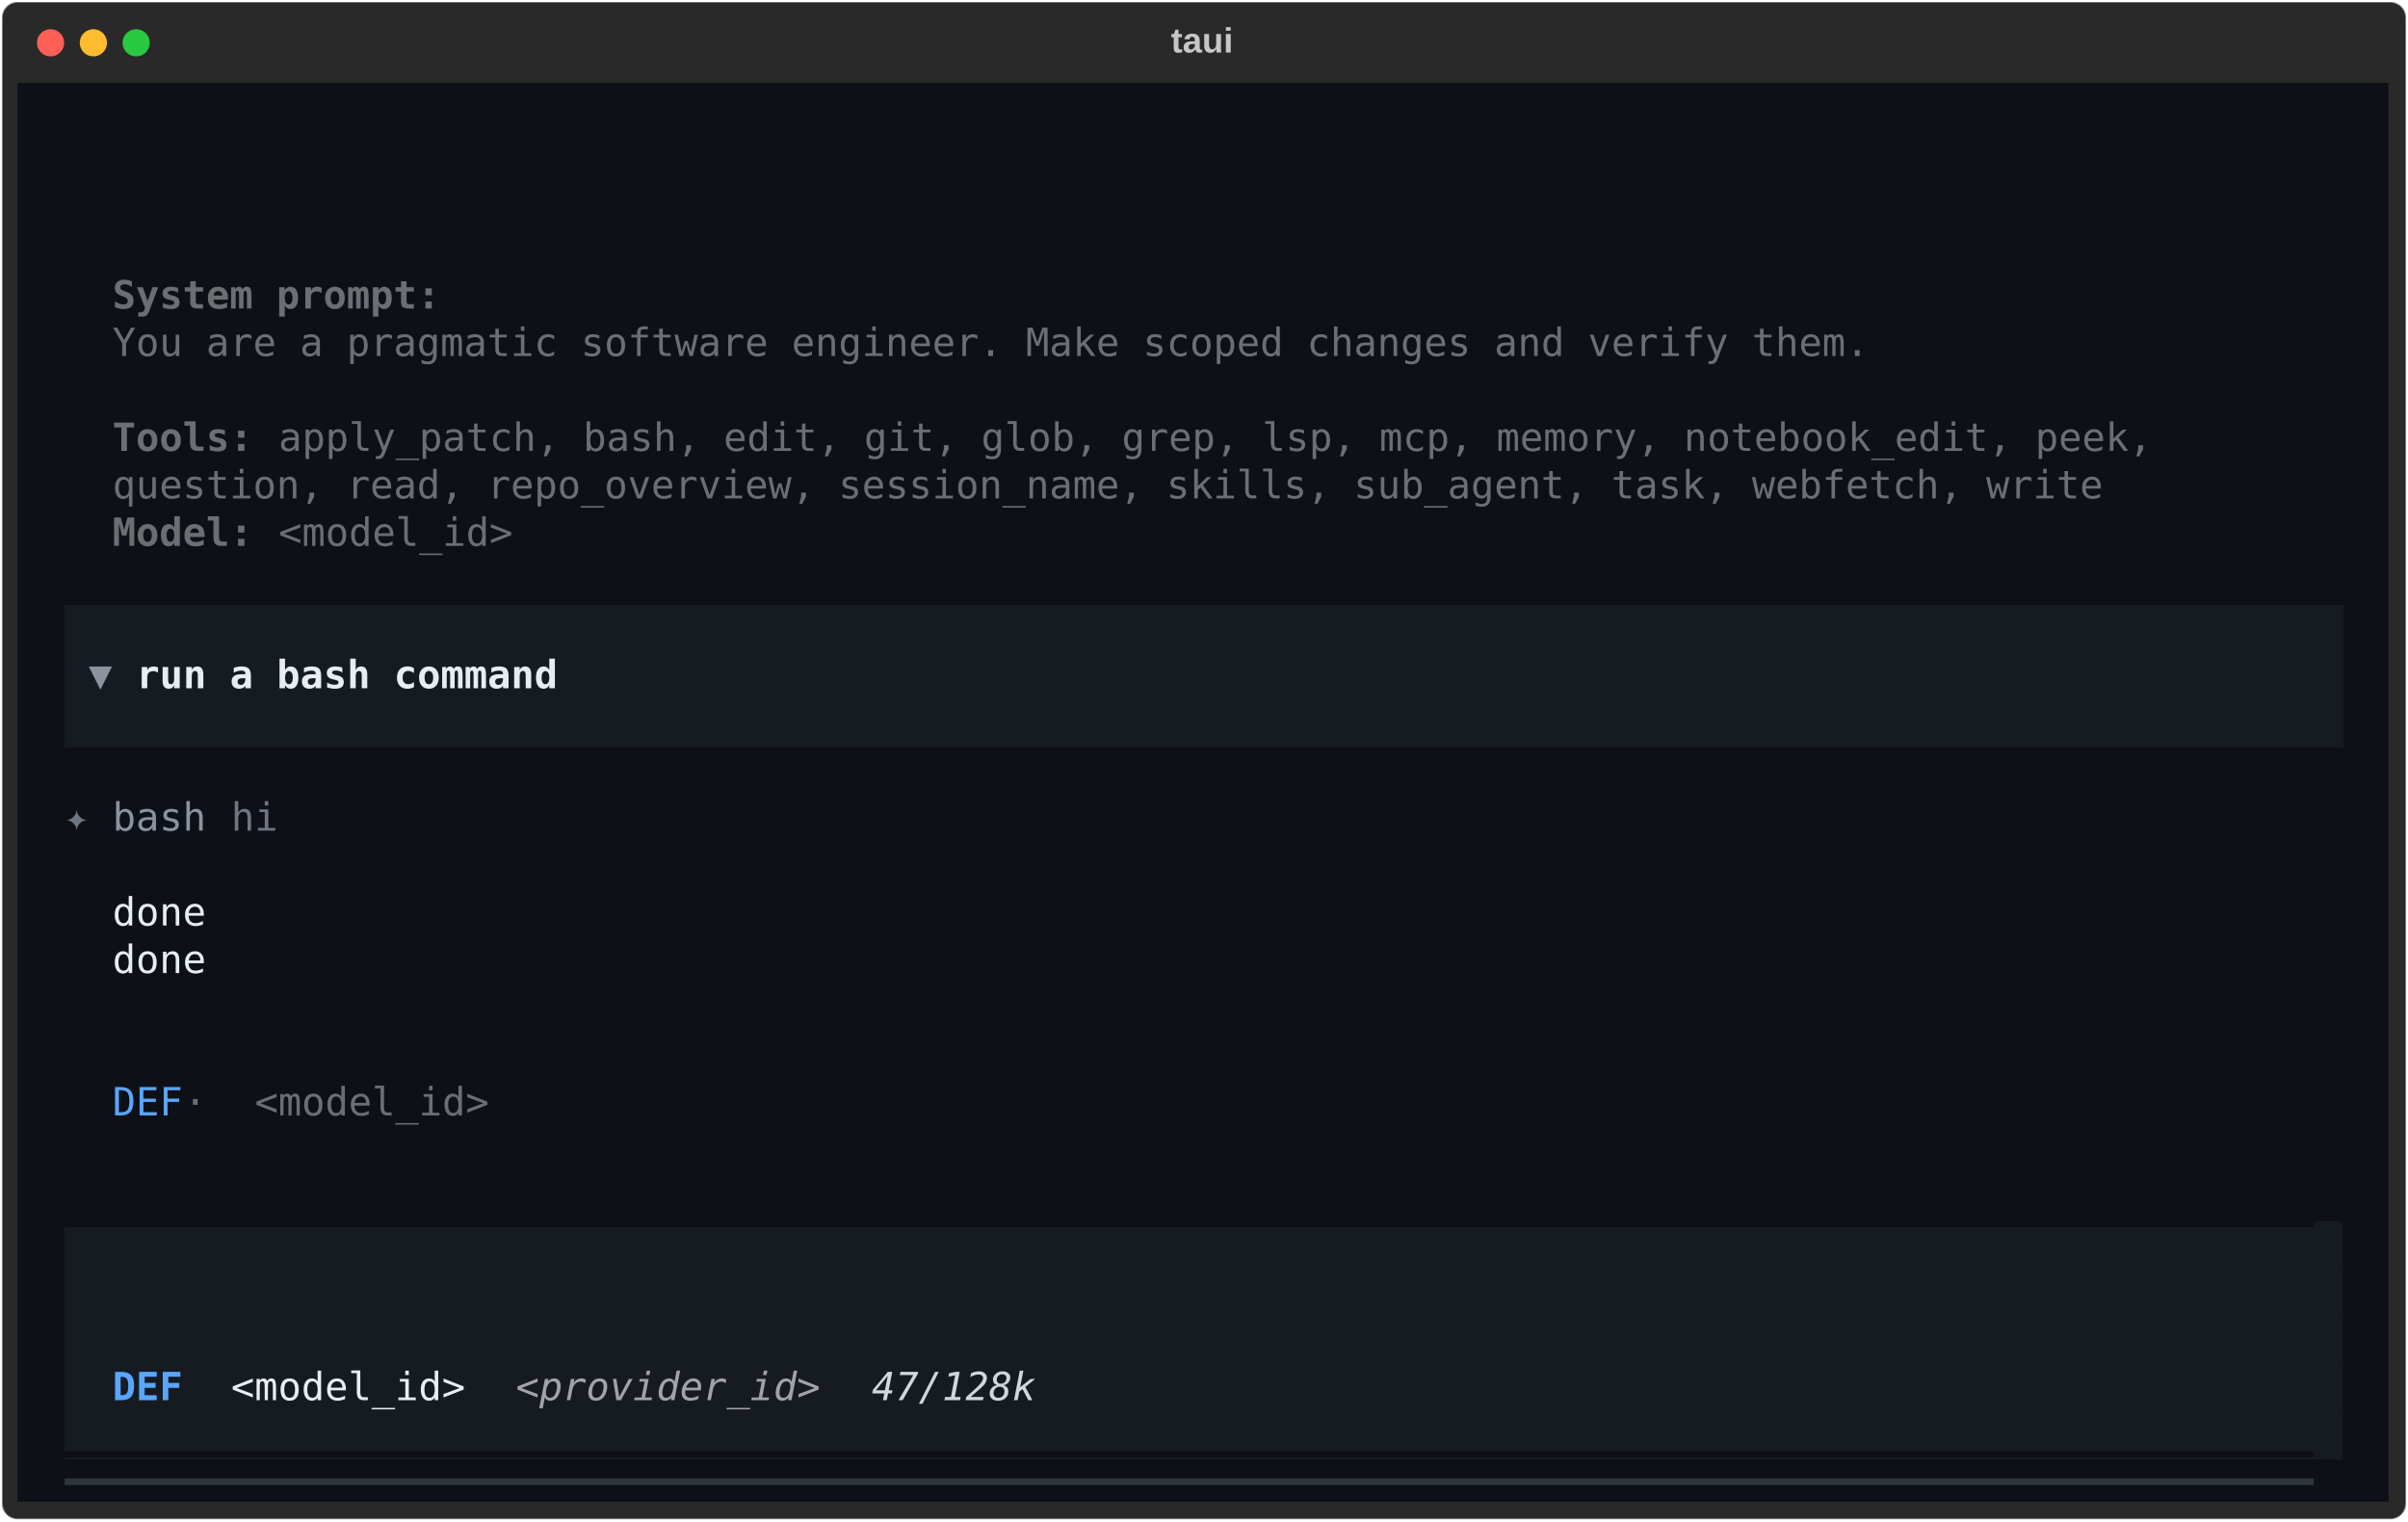
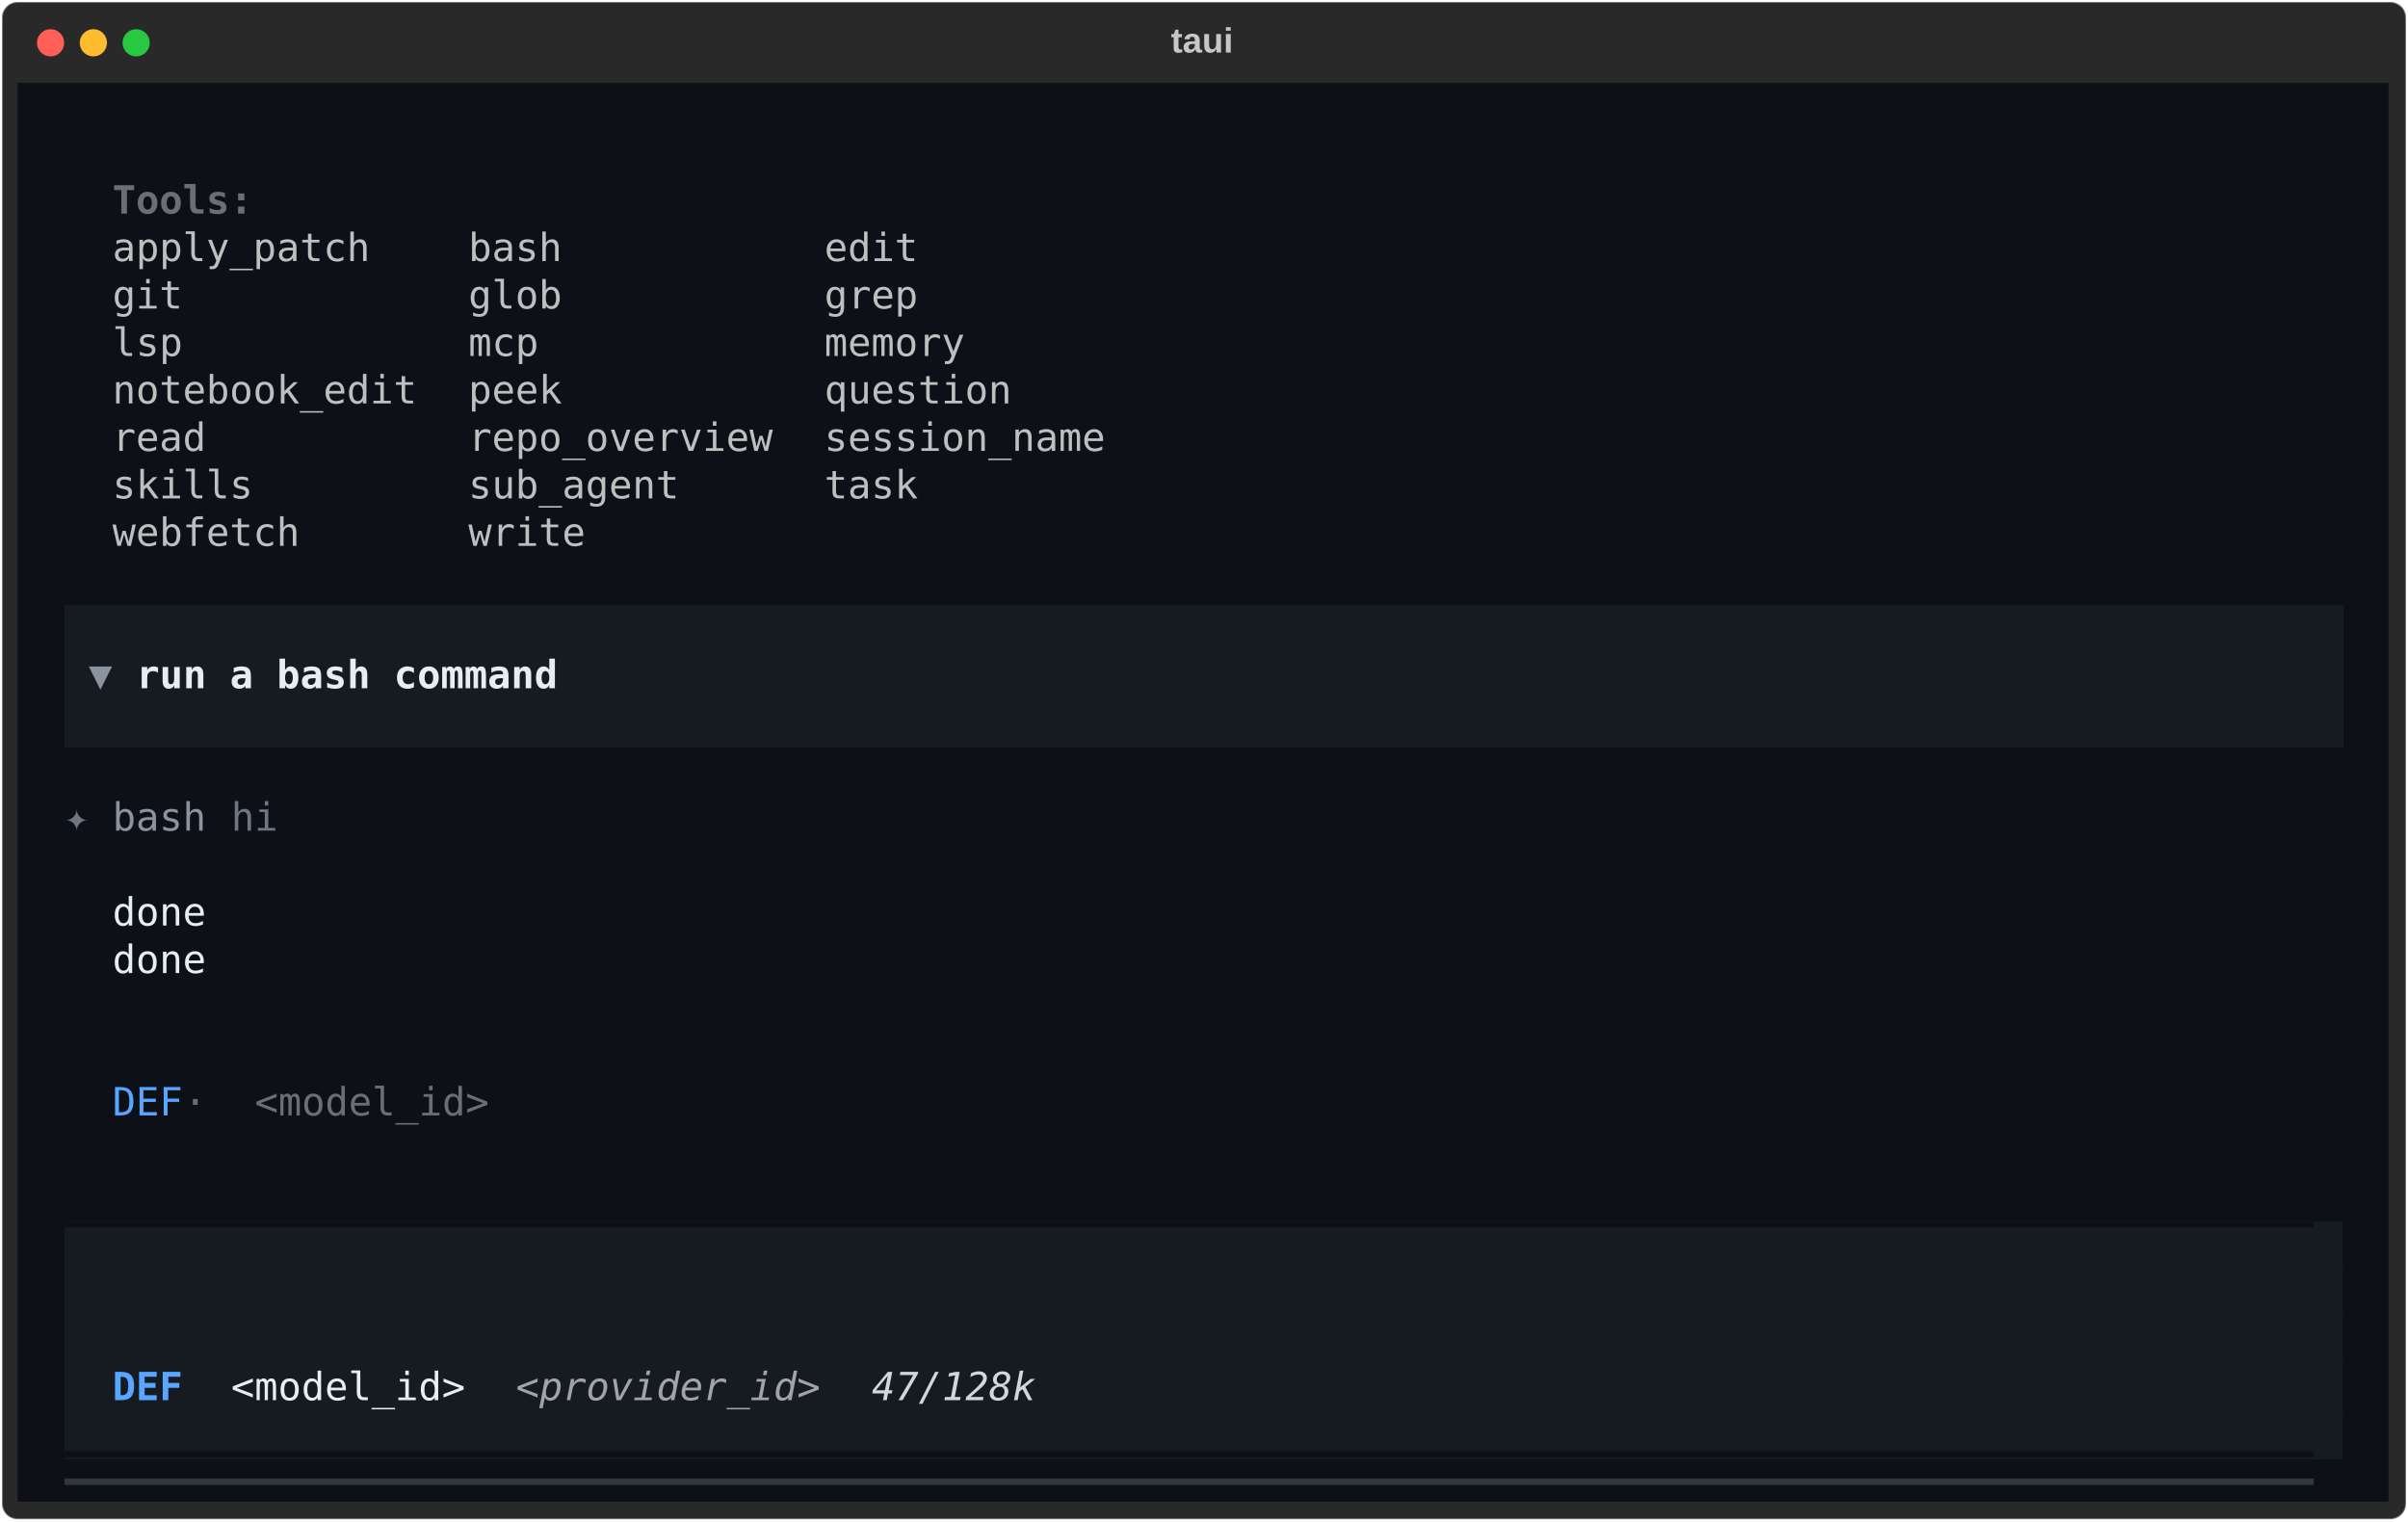
<svg xmlns="http://www.w3.org/2000/svg" class="rich-terminal" viewBox="0 0 1238 782.0">
  <style>

    @font-face {
        font-family: "Fira Code";
        src: local("FiraCode-Regular"),
                url("https://cdnjs.cloudflare.com/ajax/libs/firacode/6.2.0/woff2/FiraCode-Regular.woff2") format("woff2"),
                url("https://cdnjs.cloudflare.com/ajax/libs/firacode/6.2.0/woff/FiraCode-Regular.woff") format("woff");
        font-style: normal;
        font-weight: 400;
    }
    @font-face {
        font-family: "Fira Code";
        src: local("FiraCode-Bold"),
                url("https://cdnjs.cloudflare.com/ajax/libs/firacode/6.2.0/woff2/FiraCode-Bold.woff2") format("woff2"),
                url("https://cdnjs.cloudflare.com/ajax/libs/firacode/6.2.0/woff/FiraCode-Bold.woff") format("woff");
        font-style: bold;
        font-weight: 700;
    }

    .terminal-matrix {
        font-family: Fira Code, monospace;
        font-size: 20px;
        line-height: 24.4px;
        font-variant-east-asian: full-width;
    }

    .terminal-title {
        font-size: 18px;
        font-weight: bold;
        font-family: arial;
    }

    .terminal-r1 { fill: #c5c8c6 }
- .terminal-r2 { fill: #6c6e72;font-weight: bold }
- .terminal-r3 { fill: #6c6e72 }
- .terminal-r4 { fill: #9e9fa2 }
+ .terminal-r2 { fill: #9e9fa2 }
+ .terminal-r3 { fill: #6c6e72;font-weight: bold }
+ .terminal-r4 { fill: #bfbfbf }
.terminal-r5 { fill: #8b949e;font-weight: bold }
.terminal-r6 { fill: #e6edf3;font-weight: bold }
.terminal-r7 { fill: #6e7681 }
.terminal-r8 { fill: #e6edf3 }
.terminal-r9 { fill: #8b949e }
.terminal-r10 { fill: #58a6ff }
- .terminal-r11 { fill: #0d1117 }
- .terminal-r12 { fill: #e0e1e2 }
- .terminal-r13 { fill: #58a6ff;font-weight: bold }
- .terminal-r14 { fill: #a1a3a6;font-style: italic; }
- .terminal-r15 { fill: #d0d7dd;font-style: italic; }
- .terminal-r16 { fill: #30363d }
+ .terminal-r11 { fill: #6c6e72 }
+ .terminal-r12 { fill: #0d1117 }
+ .terminal-r13 { fill: #e0e1e2 }
+ .terminal-r14 { fill: #58a6ff;font-weight: bold }
+ .terminal-r15 { fill: #a1a3a6;font-style: italic; }
+ .terminal-r16 { fill: #d0d7dd;font-style: italic; }
+ .terminal-r17 { fill: #30363d }
    </style>
  <defs>
    <clipPath id="terminal-clip-terminal">
      <rect x="0" y="0" width="1219.0" height="731.0" />
    </clipPath>
    <clipPath id="terminal-line-0">
      <rect x="0" y="1.5" width="1220" height="24.65" />
    </clipPath>
    <clipPath id="terminal-line-1">
      <rect x="0" y="25.9" width="1220" height="24.65" />
    </clipPath>
    <clipPath id="terminal-line-2">
      <rect x="0" y="50.3" width="1220" height="24.65" />
    </clipPath>
    <clipPath id="terminal-line-3">
      <rect x="0" y="74.7" width="1220" height="24.65" />
    </clipPath>
    <clipPath id="terminal-line-4">
      <rect x="0" y="99.1" width="1220" height="24.65" />
    </clipPath>
    <clipPath id="terminal-line-5">
      <rect x="0" y="123.5" width="1220" height="24.65" />
    </clipPath>
    <clipPath id="terminal-line-6">
      <rect x="0" y="147.9" width="1220" height="24.65" />
    </clipPath>
    <clipPath id="terminal-line-7">
      <rect x="0" y="172.3" width="1220" height="24.65" />
    </clipPath>
    <clipPath id="terminal-line-8">
      <rect x="0" y="196.7" width="1220" height="24.65" />
    </clipPath>
    <clipPath id="terminal-line-9">
      <rect x="0" y="221.1" width="1220" height="24.65" />
    </clipPath>
    <clipPath id="terminal-line-10">
      <rect x="0" y="245.5" width="1220" height="24.65" />
    </clipPath>
    <clipPath id="terminal-line-11">
      <rect x="0" y="269.9" width="1220" height="24.65" />
    </clipPath>
    <clipPath id="terminal-line-12">
      <rect x="0" y="294.3" width="1220" height="24.65" />
    </clipPath>
    <clipPath id="terminal-line-13">
      <rect x="0" y="318.7" width="1220" height="24.65" />
    </clipPath>
    <clipPath id="terminal-line-14">
      <rect x="0" y="343.1" width="1220" height="24.65" />
    </clipPath>
    <clipPath id="terminal-line-15">
      <rect x="0" y="367.5" width="1220" height="24.65" />
    </clipPath>
    <clipPath id="terminal-line-16">
      <rect x="0" y="391.9" width="1220" height="24.65" />
    </clipPath>
    <clipPath id="terminal-line-17">
      <rect x="0" y="416.3" width="1220" height="24.65" />
    </clipPath>
    <clipPath id="terminal-line-18">
      <rect x="0" y="440.7" width="1220" height="24.65" />
    </clipPath>
    <clipPath id="terminal-line-19">
      <rect x="0" y="465.1" width="1220" height="24.65" />
    </clipPath>
    <clipPath id="terminal-line-20">
      <rect x="0" y="489.5" width="1220" height="24.65" />
    </clipPath>
    <clipPath id="terminal-line-21">
      <rect x="0" y="513.9" width="1220" height="24.65" />
    </clipPath>
    <clipPath id="terminal-line-22">
      <rect x="0" y="538.3" width="1220" height="24.65" />
    </clipPath>
    <clipPath id="terminal-line-23">
      <rect x="0" y="562.7" width="1220" height="24.65" />
    </clipPath>
    <clipPath id="terminal-line-24">
      <rect x="0" y="587.1" width="1220" height="24.65" />
    </clipPath>
    <clipPath id="terminal-line-25">
      <rect x="0" y="611.5" width="1220" height="24.65" />
    </clipPath>
    <clipPath id="terminal-line-26">
      <rect x="0" y="635.9" width="1220" height="24.65" />
    </clipPath>
    <clipPath id="terminal-line-27">
      <rect x="0" y="660.3" width="1220" height="24.65" />
    </clipPath>
    <clipPath id="terminal-line-28">
      <rect x="0" y="684.7" width="1220" height="24.65" />
    </clipPath>
  </defs>
  <rect fill="#292929" stroke="rgba(255,255,255,0.35)" stroke-width="1" x="1" y="1" width="1236" height="780" rx="8" />
  <text class="terminal-title" fill="#c5c8c6" text-anchor="middle" x="618" y="27">taui</text>
  <g transform="translate(26,22)">
    <circle cx="0" cy="0" r="7" fill="#ff5f57" />
    <circle cx="22" cy="0" r="7" fill="#febc2e" />
    <circle cx="44" cy="0" r="7" fill="#28c840" />
  </g>
  <g transform="translate(9, 41)" clip-path="url(#terminal-clip-terminal)">
    <rect fill="#0d1117" x="0" y="1.5" width="1220" height="24.65" shape-rendering="crispEdges" />
-     <rect fill="#0d1117" x="0" y="25.9" width="1220" height="24.65" shape-rendering="crispEdges" />
-     <rect fill="#0d1117" x="0" y="50.3" width="1220" height="24.65" shape-rendering="crispEdges" />
-     <rect fill="#0d1117" x="0" y="74.7" width="1220" height="24.65" shape-rendering="crispEdges" />
+     <rect fill="#0d1117" x="0" y="25.9" width="48.8" height="24.65" shape-rendering="crispEdges" />
+     <rect fill="#0d1117" x="48.8" y="25.9" width="0" height="24.65" shape-rendering="crispEdges" />
+     <rect fill="#0d1117" x="48.8" y="25.9" width="1171.2" height="24.65" shape-rendering="crispEdges" />
+     <rect fill="#0d1117" x="0" y="50.3" width="48.8" height="24.65" shape-rendering="crispEdges" />
+     <rect fill="#0d1117" x="48.8" y="50.3" width="73.2" height="24.65" shape-rendering="crispEdges" />
+     <rect fill="#0d1117" x="122" y="50.3" width="1098" height="24.65" shape-rendering="crispEdges" />
+     <rect fill="#0d1117" x="0" y="74.7" width="48.8" height="24.65" shape-rendering="crispEdges" />
+     <rect fill="#0d1117" x="48.8" y="74.7" width="183" height="24.65" shape-rendering="crispEdges" />
+     <rect fill="#0d1117" x="231.8" y="74.7" width="183" height="24.65" shape-rendering="crispEdges" />
+     <rect fill="#0d1117" x="414.8" y="74.7" width="48.8" height="24.65" shape-rendering="crispEdges" />
+     <rect fill="#0d1117" x="463.6" y="74.7" width="756.4" height="24.65" shape-rendering="crispEdges" />
    <rect fill="#0d1117" x="0" y="99.1" width="48.8" height="24.65" shape-rendering="crispEdges" />
-     <rect fill="#0d1117" x="48.8" y="99.1" width="170.8" height="24.65" shape-rendering="crispEdges" />
-     <rect fill="#0d1117" x="219.6" y="99.1" width="1000.4" height="24.65" shape-rendering="crispEdges" />
+     <rect fill="#0d1117" x="48.8" y="99.1" width="183" height="24.65" shape-rendering="crispEdges" />
+     <rect fill="#0d1117" x="231.8" y="99.1" width="183" height="24.65" shape-rendering="crispEdges" />
+     <rect fill="#0d1117" x="414.8" y="99.1" width="48.8" height="24.65" shape-rendering="crispEdges" />
+     <rect fill="#0d1117" x="463.6" y="99.1" width="756.4" height="24.65" shape-rendering="crispEdges" />
    <rect fill="#0d1117" x="0" y="123.5" width="48.8" height="24.65" shape-rendering="crispEdges" />
-     <rect fill="#0d1117" x="48.8" y="123.5" width="915" height="24.65" shape-rendering="crispEdges" />
-     <rect fill="#0d1117" x="963.8" y="123.5" width="256.2" height="24.65" shape-rendering="crispEdges" />
+     <rect fill="#0d1117" x="48.8" y="123.5" width="183" height="24.65" shape-rendering="crispEdges" />
+     <rect fill="#0d1117" x="231.8" y="123.5" width="183" height="24.65" shape-rendering="crispEdges" />
+     <rect fill="#0d1117" x="414.8" y="123.5" width="73.2" height="24.65" shape-rendering="crispEdges" />
+     <rect fill="#0d1117" x="488" y="123.5" width="732" height="24.65" shape-rendering="crispEdges" />
    <rect fill="#0d1117" x="0" y="147.9" width="48.8" height="24.65" shape-rendering="crispEdges" />
-     <rect fill="#0d1117" x="48.8" y="147.9" width="0" height="24.65" shape-rendering="crispEdges" />
-     <rect fill="#0d1117" x="48.8" y="147.9" width="1171.2" height="24.65" shape-rendering="crispEdges" />
+     <rect fill="#0d1117" x="48.8" y="147.9" width="183" height="24.65" shape-rendering="crispEdges" />
+     <rect fill="#0d1117" x="231.8" y="147.9" width="183" height="24.65" shape-rendering="crispEdges" />
+     <rect fill="#0d1117" x="414.8" y="147.9" width="97.6" height="24.65" shape-rendering="crispEdges" />
+     <rect fill="#0d1117" x="512.4" y="147.9" width="707.6" height="24.65" shape-rendering="crispEdges" />
    <rect fill="#0d1117" x="0" y="172.3" width="48.8" height="24.65" shape-rendering="crispEdges" />
-     <rect fill="#0d1117" x="48.8" y="172.3" width="73.2" height="24.65" shape-rendering="crispEdges" />
-     <rect fill="#0d1117" x="122" y="172.3" width="12.2" height="24.65" shape-rendering="crispEdges" />
-     <rect fill="#0d1117" x="134.2" y="172.3" width="976" height="24.65" shape-rendering="crispEdges" />
-     <rect fill="#0d1117" x="1110.2" y="172.3" width="109.8" height="24.65" shape-rendering="crispEdges" />
+     <rect fill="#0d1117" x="48.8" y="172.3" width="183" height="24.65" shape-rendering="crispEdges" />
+     <rect fill="#0d1117" x="231.8" y="172.3" width="183" height="24.65" shape-rendering="crispEdges" />
+     <rect fill="#0d1117" x="414.8" y="172.3" width="146.4" height="24.65" shape-rendering="crispEdges" />
+     <rect fill="#0d1117" x="561.2" y="172.3" width="658.8" height="24.65" shape-rendering="crispEdges" />
    <rect fill="#0d1117" x="0" y="196.7" width="48.8" height="24.65" shape-rendering="crispEdges" />
-     <rect fill="#0d1117" x="48.8" y="196.7" width="1037" height="24.65" shape-rendering="crispEdges" />
-     <rect fill="#0d1117" x="1085.8" y="196.7" width="134.2" height="24.65" shape-rendering="crispEdges" />
+     <rect fill="#0d1117" x="48.8" y="196.7" width="183" height="24.65" shape-rendering="crispEdges" />
+     <rect fill="#0d1117" x="231.8" y="196.7" width="183" height="24.65" shape-rendering="crispEdges" />
+     <rect fill="#0d1117" x="414.8" y="196.7" width="48.8" height="24.65" shape-rendering="crispEdges" />
+     <rect fill="#0d1117" x="463.6" y="196.7" width="756.4" height="24.65" shape-rendering="crispEdges" />
    <rect fill="#0d1117" x="0" y="221.1" width="48.8" height="24.65" shape-rendering="crispEdges" />
-     <rect fill="#0d1117" x="48.8" y="221.1" width="73.2" height="24.65" shape-rendering="crispEdges" />
-     <rect fill="#0d1117" x="122" y="221.1" width="12.2" height="24.65" shape-rendering="crispEdges" />
-     <rect fill="#0d1117" x="134.2" y="221.1" width="122" height="24.65" shape-rendering="crispEdges" />
-     <rect fill="#0d1117" x="256.2" y="221.1" width="963.8" height="24.65" shape-rendering="crispEdges" />
+     <rect fill="#0d1117" x="48.8" y="221.1" width="183" height="24.65" shape-rendering="crispEdges" />
+     <rect fill="#0d1117" x="231.8" y="221.1" width="61" height="24.65" shape-rendering="crispEdges" />
+     <rect fill="#0d1117" x="292.8" y="221.1" width="927.2" height="24.65" shape-rendering="crispEdges" />
    <rect fill="#0d1117" x="0" y="245.5" width="1220" height="24.65" shape-rendering="crispEdges" />
    <rect fill="#0d1117" x="0" y="269.9" width="24.4" height="24.65" shape-rendering="crispEdges" />
    <rect fill="#161b22" x="24.4" y="269.9" width="1171.2" height="24.65" shape-rendering="crispEdges" />
    <rect fill="#0d1117" x="1195.6" y="269.9" width="24.4" height="24.65" shape-rendering="crispEdges" />
    <rect fill="#0d1117" x="0" y="294.3" width="24.4" height="24.65" shape-rendering="crispEdges" />
    <rect fill="#161b22" x="24.4" y="294.3" width="12.2" height="24.65" shape-rendering="crispEdges" />
    <rect fill="#161b22" x="36.6" y="294.3" width="12.2" height="24.65" shape-rendering="crispEdges" />
    <rect fill="#161b22" x="48.8" y="294.3" width="12.2" height="24.65" shape-rendering="crispEdges" />
    <rect fill="#161b22" x="61" y="294.3" width="219.6" height="24.65" shape-rendering="crispEdges" />
    <rect fill="#161b22" x="280.6" y="294.3" width="915" height="24.65" shape-rendering="crispEdges" />
    <rect fill="#0d1117" x="1195.6" y="294.3" width="24.4" height="24.65" shape-rendering="crispEdges" />
    <rect fill="#0d1117" x="0" y="318.7" width="24.4" height="24.65" shape-rendering="crispEdges" />
    <rect fill="#161b22" x="24.4" y="318.7" width="1171.2" height="24.65" shape-rendering="crispEdges" />
    <rect fill="#0d1117" x="1195.6" y="318.7" width="24.4" height="24.65" shape-rendering="crispEdges" />
    <rect fill="#0d1117" x="0" y="343.1" width="1220" height="24.65" shape-rendering="crispEdges" />
    <rect fill="#0d1117" x="0" y="367.5" width="24.4" height="24.65" shape-rendering="crispEdges" />
    <rect fill="#0d1117" x="24.4" y="367.5" width="12.2" height="24.65" shape-rendering="crispEdges" />
    <rect fill="#0d1117" x="36.6" y="367.5" width="12.2" height="24.65" shape-rendering="crispEdges" />
    <rect fill="#0d1117" x="48.8" y="367.5" width="48.8" height="24.65" shape-rendering="crispEdges" />
    <rect fill="#0d1117" x="97.6" y="367.5" width="12.2" height="24.65" shape-rendering="crispEdges" />
    <rect fill="#0d1117" x="109.8" y="367.5" width="24.4" height="24.65" shape-rendering="crispEdges" />
    <rect fill="#0d1117" x="134.2" y="367.5" width="1085.8" height="24.65" shape-rendering="crispEdges" />
    <rect fill="#0d1117" x="0" y="391.9" width="1220" height="24.65" shape-rendering="crispEdges" />
    <rect fill="#0d1117" x="0" y="416.3" width="48.8" height="24.65" shape-rendering="crispEdges" />
    <rect fill="#0d1117" x="48.8" y="416.3" width="48.8" height="24.65" shape-rendering="crispEdges" />
    <rect fill="#0d1117" x="97.6" y="416.3" width="1122.4" height="24.65" shape-rendering="crispEdges" />
    <rect fill="#0d1117" x="0" y="440.7" width="48.8" height="24.65" shape-rendering="crispEdges" />
    <rect fill="#0d1117" x="48.8" y="440.7" width="48.8" height="24.65" shape-rendering="crispEdges" />
    <rect fill="#0d1117" x="97.6" y="440.7" width="1122.4" height="24.65" shape-rendering="crispEdges" />
    <rect fill="#0d1117" x="0" y="465.1" width="1220" height="24.65" shape-rendering="crispEdges" />
    <rect fill="#0d1117" x="0" y="489.5" width="1220" height="24.65" shape-rendering="crispEdges" />
    <rect fill="#0d1117" x="0" y="513.9" width="48.8" height="24.65" shape-rendering="crispEdges" />
    <rect fill="#0d1117" x="48.8" y="513.9" width="36.6" height="24.65" shape-rendering="crispEdges" />
    <rect fill="#0d1117" x="85.4" y="513.9" width="36.6" height="24.65" shape-rendering="crispEdges" />
    <rect fill="#0d1117" x="122" y="513.9" width="122" height="24.65" shape-rendering="crispEdges" />
    <rect fill="#0d1117" x="244" y="513.9" width="976" height="24.65" shape-rendering="crispEdges" />
    <rect fill="#0d1117" x="0" y="538.3" width="1220" height="24.65" shape-rendering="crispEdges" />
    <rect fill="#0d1117" x="0" y="562.7" width="1220" height="24.65" shape-rendering="crispEdges" />
    <rect fill="#0d1117" x="0" y="587.1" width="12.2" height="24.65" shape-rendering="crispEdges" />
    <rect fill="#0d1117" x="12.2" y="587.1" width="12.2" height="24.65" shape-rendering="crispEdges" />
    <rect fill="#161b22" x="24.4" y="587.1" width="1171.2" height="24.65" shape-rendering="crispEdges" />
    <rect fill="#0d1117" x="1195.6" y="587.1" width="12.2" height="24.65" shape-rendering="crispEdges" />
    <rect fill="#0d1117" x="1207.8" y="587.1" width="12.2" height="24.65" shape-rendering="crispEdges" />
    <rect fill="#0d1117" x="0" y="611.5" width="12.2" height="24.65" shape-rendering="crispEdges" />
    <rect fill="#0d1117" x="12.2" y="611.5" width="12.2" height="24.65" shape-rendering="crispEdges" />
    <rect fill="#161b22" x="24.4" y="611.5" width="24.4" height="24.65" shape-rendering="crispEdges" />
    <rect fill="#161b22" x="48.8" y="611.5" width="1122.4" height="24.65" shape-rendering="crispEdges" />
    <rect fill="#161b22" x="1171.2" y="611.5" width="24.4" height="24.65" shape-rendering="crispEdges" />
    <rect fill="#0d1117" x="1195.6" y="611.5" width="12.2" height="24.65" shape-rendering="crispEdges" />
    <rect fill="#0d1117" x="1207.8" y="611.5" width="12.2" height="24.65" shape-rendering="crispEdges" />
    <rect fill="#0d1117" x="0" y="635.9" width="12.2" height="24.65" shape-rendering="crispEdges" />
    <rect fill="#0d1117" x="12.2" y="635.9" width="12.2" height="24.65" shape-rendering="crispEdges" />
    <rect fill="#161b22" x="24.4" y="635.9" width="1171.2" height="24.65" shape-rendering="crispEdges" />
    <rect fill="#0d1117" x="1195.6" y="635.9" width="12.2" height="24.65" shape-rendering="crispEdges" />
    <rect fill="#0d1117" x="1207.8" y="635.9" width="12.2" height="24.65" shape-rendering="crispEdges" />
    <rect fill="#0d1117" x="0" y="660.3" width="12.2" height="24.65" shape-rendering="crispEdges" />
    <rect fill="#0d1117" x="12.2" y="660.3" width="12.2" height="24.65" shape-rendering="crispEdges" />
    <rect fill="#161b22" x="24.4" y="660.3" width="24.4" height="24.65" shape-rendering="crispEdges" />
    <rect fill="#161b22" x="48.8" y="660.3" width="36.6" height="24.65" shape-rendering="crispEdges" />
    <rect fill="#161b22" x="85.4" y="660.3" width="24.4" height="24.65" shape-rendering="crispEdges" />
    <rect fill="#161b22" x="109.8" y="660.3" width="122" height="24.65" shape-rendering="crispEdges" />
    <rect fill="#161b22" x="231.8" y="660.3" width="24.4" height="24.65" shape-rendering="crispEdges" />
    <rect fill="#161b22" x="256.2" y="660.3" width="158.6" height="24.65" shape-rendering="crispEdges" />
    <rect fill="#161b22" x="414.8" y="660.3" width="24.4" height="24.65" shape-rendering="crispEdges" />
    <rect fill="#161b22" x="439.2" y="660.3" width="85.4" height="24.65" shape-rendering="crispEdges" />
    <rect fill="#161b22" x="524.6" y="660.3" width="671" height="24.65" shape-rendering="crispEdges" />
    <rect fill="#0d1117" x="1195.6" y="660.3" width="12.2" height="24.65" shape-rendering="crispEdges" />
    <rect fill="#0d1117" x="1207.8" y="660.3" width="12.2" height="24.65" shape-rendering="crispEdges" />
    <rect fill="#0d1117" x="0" y="684.7" width="12.2" height="24.65" shape-rendering="crispEdges" />
    <rect fill="#0d1117" x="12.2" y="684.7" width="12.2" height="24.65" shape-rendering="crispEdges" />
    <rect fill="#161b22" x="24.4" y="684.7" width="1171.2" height="24.65" shape-rendering="crispEdges" />
    <rect fill="#0d1117" x="1195.6" y="684.7" width="12.2" height="24.65" shape-rendering="crispEdges" />
    <rect fill="#0d1117" x="1207.8" y="684.7" width="12.2" height="24.65" shape-rendering="crispEdges" />
    <rect fill="#0d1117" x="0" y="709.1" width="24.4" height="24.65" shape-rendering="crispEdges" />
    <rect fill="#0d1117" x="24.4" y="709.1" width="1171.2" height="24.65" shape-rendering="crispEdges" />
    <rect fill="#0d1117" x="1195.6" y="709.1" width="24.4" height="24.65" shape-rendering="crispEdges" />
    <g class="terminal-matrix">
      <text class="terminal-r1" x="1220" y="20" textLength="12.2" clip-path="url(#terminal-line-0)">
</text>
      <text class="terminal-r1" x="1220" y="44.4" textLength="12.2" clip-path="url(#terminal-line-1)">
</text>
+       <text class="terminal-r3" x="48.8" y="68.8" textLength="73.2" clip-path="url(#terminal-line-2)">Tools:</text>
      <text class="terminal-r1" x="1220" y="68.8" textLength="12.2" clip-path="url(#terminal-line-2)">
</text>
+       <text class="terminal-r4" x="48.8" y="93.2" textLength="183" clip-path="url(#terminal-line-3)">apply_patch    </text>
+       <text class="terminal-r4" x="231.8" y="93.2" textLength="183" clip-path="url(#terminal-line-3)">bash           </text>
+       <text class="terminal-r4" x="414.8" y="93.2" textLength="48.8" clip-path="url(#terminal-line-3)">edit</text>
      <text class="terminal-r1" x="1220" y="93.2" textLength="12.2" clip-path="url(#terminal-line-3)">
</text>
-       <text class="terminal-r2" x="48.8" y="117.6" textLength="170.8" clip-path="url(#terminal-line-4)">System prompt:</text>
+       <text class="terminal-r4" x="48.8" y="117.6" textLength="183" clip-path="url(#terminal-line-4)">git            </text>
+       <text class="terminal-r4" x="231.8" y="117.6" textLength="183" clip-path="url(#terminal-line-4)">glob           </text>
+       <text class="terminal-r4" x="414.8" y="117.6" textLength="48.8" clip-path="url(#terminal-line-4)">grep</text>
      <text class="terminal-r1" x="1220" y="117.6" textLength="12.2" clip-path="url(#terminal-line-4)">
</text>
-       <text class="terminal-r3" x="48.8" y="142" textLength="915" clip-path="url(#terminal-line-5)">You are a pragmatic software engineer. Make scoped changes and verify them.</text>
+       <text class="terminal-r4" x="48.8" y="142" textLength="183" clip-path="url(#terminal-line-5)">lsp            </text>
+       <text class="terminal-r4" x="231.8" y="142" textLength="183" clip-path="url(#terminal-line-5)">mcp            </text>
+       <text class="terminal-r4" x="414.8" y="142" textLength="73.2" clip-path="url(#terminal-line-5)">memory</text>
      <text class="terminal-r1" x="1220" y="142" textLength="12.2" clip-path="url(#terminal-line-5)">
</text>
+       <text class="terminal-r4" x="48.8" y="166.4" textLength="183" clip-path="url(#terminal-line-6)">notebook_edit  </text>
+       <text class="terminal-r4" x="231.8" y="166.4" textLength="183" clip-path="url(#terminal-line-6)">peek           </text>
+       <text class="terminal-r4" x="414.8" y="166.4" textLength="97.6" clip-path="url(#terminal-line-6)">question</text>
      <text class="terminal-r1" x="1220" y="166.4" textLength="12.2" clip-path="url(#terminal-line-6)">
</text>
-       <text class="terminal-r2" x="48.8" y="190.8" textLength="73.2" clip-path="url(#terminal-line-7)">Tools:</text>
-       <text class="terminal-r3" x="134.2" y="190.8" textLength="976" clip-path="url(#terminal-line-7)">apply_patch, bash, edit, git, glob, grep, lsp, mcp, memory, notebook_edit, peek,</text>
+       <text class="terminal-r4" x="48.8" y="190.8" textLength="183" clip-path="url(#terminal-line-7)">read           </text>
+       <text class="terminal-r4" x="231.8" y="190.8" textLength="183" clip-path="url(#terminal-line-7)">repo_overview  </text>
+       <text class="terminal-r4" x="414.8" y="190.8" textLength="146.4" clip-path="url(#terminal-line-7)">session_name</text>
      <text class="terminal-r1" x="1220" y="190.8" textLength="12.2" clip-path="url(#terminal-line-7)">
</text>
-       <text class="terminal-r3" x="48.8" y="215.2" textLength="1037" clip-path="url(#terminal-line-8)">question, read, repo_overview, session_name, skills, sub_agent, task, webfetch, write</text>
+       <text class="terminal-r4" x="48.8" y="215.2" textLength="183" clip-path="url(#terminal-line-8)">skills         </text>
+       <text class="terminal-r4" x="231.8" y="215.2" textLength="183" clip-path="url(#terminal-line-8)">sub_agent      </text>
+       <text class="terminal-r4" x="414.8" y="215.2" textLength="48.8" clip-path="url(#terminal-line-8)">task</text>
      <text class="terminal-r1" x="1220" y="215.2" textLength="12.2" clip-path="url(#terminal-line-8)">
</text>
-       <text class="terminal-r2" x="48.8" y="239.6" textLength="73.2" clip-path="url(#terminal-line-9)">Model:</text>
-       <text class="terminal-r3" x="134.2" y="239.6" textLength="122" clip-path="url(#terminal-line-9)">&lt;model_id&gt;</text>
+       <text class="terminal-r4" x="48.8" y="239.6" textLength="183" clip-path="url(#terminal-line-9)">webfetch       </text>
+       <text class="terminal-r4" x="231.8" y="239.6" textLength="61" clip-path="url(#terminal-line-9)">write</text>
      <text class="terminal-r1" x="1220" y="239.6" textLength="12.2" clip-path="url(#terminal-line-9)">
</text>
      <text class="terminal-r1" x="1220" y="264" textLength="12.2" clip-path="url(#terminal-line-10)">
</text>
      <text class="terminal-r1" x="1220" y="288.4" textLength="12.2" clip-path="url(#terminal-line-11)">
</text>
      <text class="terminal-r5" x="36.6" y="312.8" textLength="12.2" clip-path="url(#terminal-line-12)">▼</text>
      <text class="terminal-r6" x="61" y="312.8" textLength="219.6" clip-path="url(#terminal-line-12)">run a bash command</text>
      <text class="terminal-r1" x="1220" y="312.8" textLength="12.2" clip-path="url(#terminal-line-12)">
</text>
      <text class="terminal-r1" x="1220" y="337.2" textLength="12.2" clip-path="url(#terminal-line-13)">
</text>
      <text class="terminal-r1" x="1220" y="361.6" textLength="12.2" clip-path="url(#terminal-line-14)">
</text>
      <text class="terminal-r7" x="24.4" y="386" textLength="12.2" clip-path="url(#terminal-line-15)">✦</text>
      <text class="terminal-r9" x="48.8" y="386" textLength="48.8" clip-path="url(#terminal-line-15)">bash</text>
      <text class="terminal-r7" x="109.8" y="386" textLength="24.4" clip-path="url(#terminal-line-15)">hi</text>
      <text class="terminal-r1" x="1220" y="386" textLength="12.2" clip-path="url(#terminal-line-15)">
</text>
      <text class="terminal-r1" x="1220" y="410.4" textLength="12.2" clip-path="url(#terminal-line-16)">
</text>
      <text class="terminal-r8" x="48.8" y="434.8" textLength="48.8" clip-path="url(#terminal-line-17)">done</text>
      <text class="terminal-r1" x="1220" y="434.8" textLength="12.2" clip-path="url(#terminal-line-17)">
</text>
      <text class="terminal-r8" x="48.8" y="459.2" textLength="48.8" clip-path="url(#terminal-line-18)">done</text>
      <text class="terminal-r1" x="1220" y="459.2" textLength="12.2" clip-path="url(#terminal-line-18)">
</text>
      <text class="terminal-r1" x="1220" y="483.6" textLength="12.2" clip-path="url(#terminal-line-19)">
</text>
      <text class="terminal-r1" x="1220" y="508" textLength="12.2" clip-path="url(#terminal-line-20)">
</text>
      <text class="terminal-r10" x="48.8" y="532.4" textLength="36.6" clip-path="url(#terminal-line-21)">DEF</text>
-       <text class="terminal-r3" x="85.4" y="532.4" textLength="36.6" clip-path="url(#terminal-line-21)"> · </text>
-       <text class="terminal-r3" x="122" y="532.4" textLength="122" clip-path="url(#terminal-line-21)">&lt;model_id&gt;</text>
+       <text class="terminal-r11" x="85.4" y="532.4" textLength="36.6" clip-path="url(#terminal-line-21)"> · </text>
+       <text class="terminal-r11" x="122" y="532.4" textLength="122" clip-path="url(#terminal-line-21)">&lt;model_id&gt;</text>
      <text class="terminal-r1" x="1220" y="532.4" textLength="12.2" clip-path="url(#terminal-line-21)">
</text>
      <text class="terminal-r1" x="1220" y="556.8" textLength="12.2" clip-path="url(#terminal-line-22)">
</text>
      <text class="terminal-r1" x="1220" y="581.2" textLength="12.2" clip-path="url(#terminal-line-23)">
</text>
-       <text class="terminal-r11" x="12.2" y="605.6" textLength="12.2" clip-path="url(#terminal-line-24)">▊</text>
-       <text class="terminal-r11" x="24.4" y="605.6" textLength="1171.2" clip-path="url(#terminal-line-24)">▔▔▔▔▔▔▔▔▔▔▔▔▔▔▔▔▔▔▔▔▔▔▔▔▔▔▔▔▔▔▔▔▔▔▔▔▔▔▔▔▔▔▔▔▔▔▔▔▔▔▔▔▔▔▔▔▔▔▔▔▔▔▔▔▔▔▔▔▔▔▔▔▔▔▔▔▔▔▔▔▔▔▔▔▔▔▔▔▔▔▔▔▔▔▔▔</text>
-       <text class="terminal-r11" x="1195.6" y="605.6" textLength="12.2" clip-path="url(#terminal-line-24)">▎</text>
+       <text class="terminal-r12" x="12.2" y="605.6" textLength="12.2" clip-path="url(#terminal-line-24)">▊</text>
+       <text class="terminal-r12" x="24.4" y="605.6" textLength="1171.2" clip-path="url(#terminal-line-24)">▔▔▔▔▔▔▔▔▔▔▔▔▔▔▔▔▔▔▔▔▔▔▔▔▔▔▔▔▔▔▔▔▔▔▔▔▔▔▔▔▔▔▔▔▔▔▔▔▔▔▔▔▔▔▔▔▔▔▔▔▔▔▔▔▔▔▔▔▔▔▔▔▔▔▔▔▔▔▔▔▔▔▔▔▔▔▔▔▔▔▔▔▔▔▔▔</text>
+       <text class="terminal-r12" x="1195.6" y="605.6" textLength="12.2" clip-path="url(#terminal-line-24)">▎</text>
      <text class="terminal-r1" x="1220" y="605.6" textLength="12.2" clip-path="url(#terminal-line-24)">
</text>
-       <text class="terminal-r11" x="12.2" y="630" textLength="12.2" clip-path="url(#terminal-line-25)">▊</text>
-       <text class="terminal-r11" x="1195.6" y="630" textLength="12.2" clip-path="url(#terminal-line-25)">▎</text>
+       <text class="terminal-r12" x="12.2" y="630" textLength="12.2" clip-path="url(#terminal-line-25)">▊</text>
+       <text class="terminal-r12" x="1195.6" y="630" textLength="12.2" clip-path="url(#terminal-line-25)">▎</text>
      <text class="terminal-r1" x="1220" y="630" textLength="12.2" clip-path="url(#terminal-line-25)">
</text>
-       <text class="terminal-r11" x="12.2" y="654.4" textLength="12.2" clip-path="url(#terminal-line-26)">▊</text>
-       <text class="terminal-r11" x="1195.6" y="654.4" textLength="12.2" clip-path="url(#terminal-line-26)">▎</text>
+       <text class="terminal-r12" x="12.2" y="654.4" textLength="12.2" clip-path="url(#terminal-line-26)">▊</text>
+       <text class="terminal-r12" x="1195.6" y="654.4" textLength="12.2" clip-path="url(#terminal-line-26)">▎</text>
      <text class="terminal-r1" x="1220" y="654.4" textLength="12.2" clip-path="url(#terminal-line-26)">
</text>
-       <text class="terminal-r11" x="12.2" y="678.8" textLength="12.2" clip-path="url(#terminal-line-27)">▊</text>
-       <text class="terminal-r13" x="48.8" y="678.8" textLength="36.6" clip-path="url(#terminal-line-27)">DEF</text>
+       <text class="terminal-r12" x="12.2" y="678.8" textLength="12.2" clip-path="url(#terminal-line-27)">▊</text>
+       <text class="terminal-r14" x="48.8" y="678.8" textLength="36.6" clip-path="url(#terminal-line-27)">DEF</text>
      <text class="terminal-r8" x="109.8" y="678.8" textLength="122" clip-path="url(#terminal-line-27)">&lt;model_id&gt;</text>
-       <text class="terminal-r14" x="256.2" y="678.8" textLength="158.6" clip-path="url(#terminal-line-27)">&lt;provider_id&gt;</text>
-       <text class="terminal-r15" x="439.2" y="678.8" textLength="85.4" clip-path="url(#terminal-line-27)">47/128k</text>
-       <text class="terminal-r11" x="1195.6" y="678.8" textLength="12.2" clip-path="url(#terminal-line-27)">▎</text>
+       <text class="terminal-r15" x="256.2" y="678.8" textLength="158.6" clip-path="url(#terminal-line-27)">&lt;provider_id&gt;</text>
+       <text class="terminal-r16" x="439.2" y="678.8" textLength="85.4" clip-path="url(#terminal-line-27)">47/128k</text>
+       <text class="terminal-r12" x="1195.6" y="678.8" textLength="12.2" clip-path="url(#terminal-line-27)">▎</text>
      <text class="terminal-r1" x="1220" y="678.8" textLength="12.2" clip-path="url(#terminal-line-27)">
</text>
-       <text class="terminal-r11" x="12.2" y="703.2" textLength="12.2" clip-path="url(#terminal-line-28)">▊</text>
-       <text class="terminal-r11" x="24.4" y="703.2" textLength="1171.2" clip-path="url(#terminal-line-28)">▁▁▁▁▁▁▁▁▁▁▁▁▁▁▁▁▁▁▁▁▁▁▁▁▁▁▁▁▁▁▁▁▁▁▁▁▁▁▁▁▁▁▁▁▁▁▁▁▁▁▁▁▁▁▁▁▁▁▁▁▁▁▁▁▁▁▁▁▁▁▁▁▁▁▁▁▁▁▁▁▁▁▁▁▁▁▁▁▁▁▁▁▁▁▁▁</text>
-       <text class="terminal-r11" x="1195.6" y="703.2" textLength="12.2" clip-path="url(#terminal-line-28)">▎</text>
+       <text class="terminal-r12" x="12.2" y="703.2" textLength="12.2" clip-path="url(#terminal-line-28)">▊</text>
+       <text class="terminal-r12" x="24.4" y="703.2" textLength="1171.2" clip-path="url(#terminal-line-28)">▁▁▁▁▁▁▁▁▁▁▁▁▁▁▁▁▁▁▁▁▁▁▁▁▁▁▁▁▁▁▁▁▁▁▁▁▁▁▁▁▁▁▁▁▁▁▁▁▁▁▁▁▁▁▁▁▁▁▁▁▁▁▁▁▁▁▁▁▁▁▁▁▁▁▁▁▁▁▁▁▁▁▁▁▁▁▁▁▁▁▁▁▁▁▁▁</text>
+       <text class="terminal-r12" x="1195.6" y="703.2" textLength="12.2" clip-path="url(#terminal-line-28)">▎</text>
      <text class="terminal-r1" x="1220" y="703.2" textLength="12.2" clip-path="url(#terminal-line-28)">
</text>
-       <text class="terminal-r16" x="24.4" y="727.6" textLength="1171.2" clip-path="url(#terminal-line-29)">━━━━━━━━━━━━━━━━━━━━━━━━━━━━━━━━━━━━━━━━━━━━━━━━━━━━━━━━━━━━━━━━━━━━━━━━━━━━━━━━━━━━━━━━━━━━━━━━</text>
+       <text class="terminal-r17" x="24.4" y="727.6" textLength="1171.2" clip-path="url(#terminal-line-29)">━━━━━━━━━━━━━━━━━━━━━━━━━━━━━━━━━━━━━━━━━━━━━━━━━━━━━━━━━━━━━━━━━━━━━━━━━━━━━━━━━━━━━━━━━━━━━━━━</text>
    </g>
  </g>
</svg>
